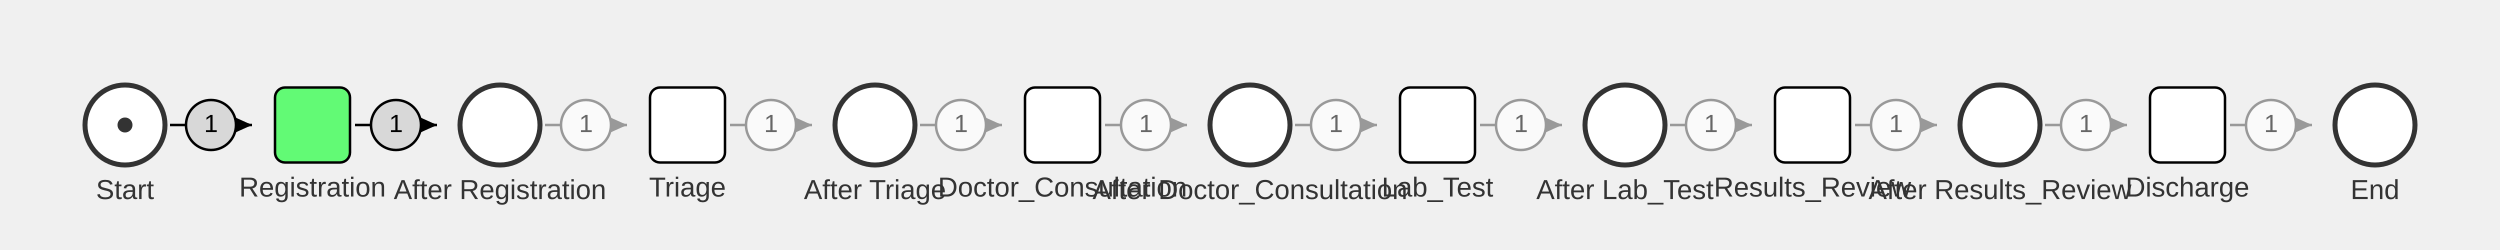
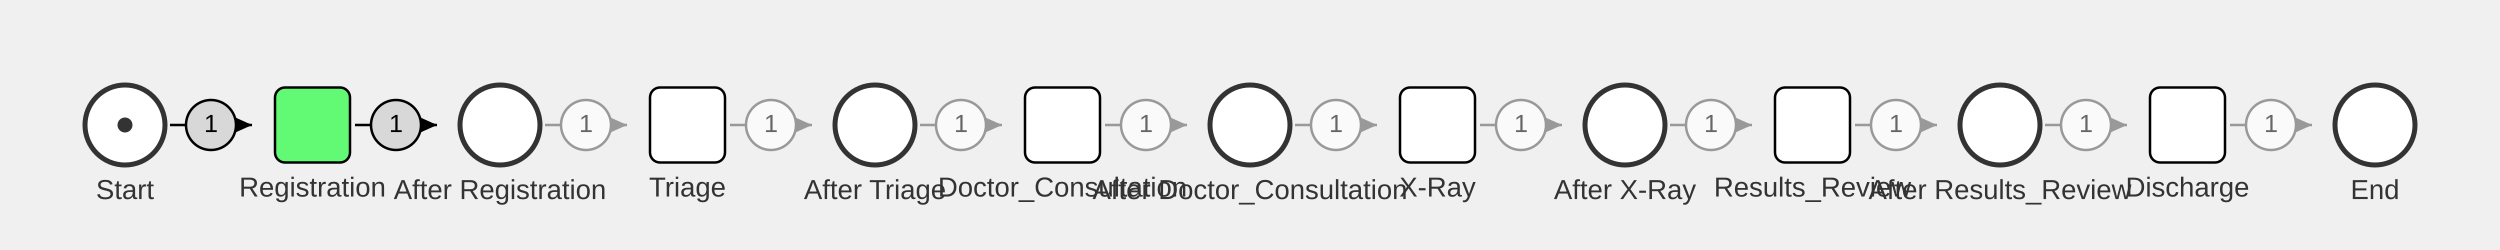
<svg xmlns="http://www.w3.org/2000/svg" viewBox="50.0 50.0 1000.0 100.0" width="1000" height="100">
  <defs>
    <style>.place { fill: #fff; stroke: #333; stroke-width: 2; }.place-cap-full { fill: #ffebee; }.transition { fill: #ffffff; stroke: #000; stroke-width: 1; }.transition-active { fill: #62fa75; stroke: #000; }.arc { stroke: #cfcfcf; stroke-width: 1; fill: none; }.arc-active { stroke: #2a6fb8; }.arrowhead { fill: #cfcfcf; }.arrowhead-active { fill: #2a6fb8; }.inhibitor { fill: #fff; stroke: #cfcfcf; stroke-width: 1.3; }.inhibitor-active { stroke: #2a6fb8; }.token-dot { fill: #333; }.token-text { font-family: system-ui, Arial; font-size: 12px; fill: #333; text-anchor: middle; dominant-baseline: middle; }.weight-badge { font-family: system-ui, Arial; font-size: 10px; fill: #666; text-anchor: middle; dominant-baseline: middle; }.weight-bg { fill: #fafafa; stroke: #ddd; stroke-width: 1; }.weight-bg-active { fill: #e8f0fb; stroke: #2a6fb8; }.label-text { font-family: system-ui, Arial; font-size: 11px; fill: #333; text-anchor: middle; dominant-baseline: hanging; }</style>
  </defs>
  <line x1="118.0" y1="100.0" x2="150.8" y2="100.0" stroke="#000000" stroke-width="1" fill="none" />
  <path d="M 150.8 100.0 L 142.8 103.6 L 142.8 96.4 Z" fill="#000000" />
  <circle cx="134.4" cy="100.0" r="10" fill="#d8d8d8" stroke="#000000" stroke-width="1" />
  <text x="134.4" y="100.0" font-family="system-ui, Arial" font-size="10px" fill="#000000" text-anchor="middle" dominant-baseline="middle">1</text>
  <line x1="192.0" y1="100.0" x2="224.8" y2="100.0" stroke="#000000" stroke-width="1" fill="none" />
  <path d="M 224.8 100.0 L 216.8 103.6 L 216.8 96.4 Z" fill="#000000" />
  <circle cx="208.4" cy="100.0" r="10" fill="#d8d8d8" stroke="#000000" stroke-width="1" />
  <text x="208.4" y="100.0" font-family="system-ui, Arial" font-size="10px" fill="#000000" text-anchor="middle" dominant-baseline="middle">1</text>
  <line x1="268.0" y1="100.0" x2="300.8" y2="100.0" stroke="#999999" stroke-width="1" fill="none" />
  <path d="M 300.8 100.0 L 292.8 103.6 L 292.8 96.4 Z" fill="#999999" />
  <circle cx="284.4" cy="100.0" r="10" fill="#fafafa" stroke="#999999" stroke-width="1" />
  <text x="284.4" y="100.0" font-family="system-ui, Arial" font-size="10px" fill="#666" text-anchor="middle" dominant-baseline="middle">1</text>
  <line x1="342.0" y1="100.0" x2="374.8" y2="100.0" stroke="#999999" stroke-width="1" fill="none" />
  <path d="M 374.8 100.0 L 366.8 103.6 L 366.8 96.4 Z" fill="#999999" />
  <circle cx="358.4" cy="100.0" r="10" fill="#fafafa" stroke="#999999" stroke-width="1" />
  <text x="358.4" y="100.0" font-family="system-ui, Arial" font-size="10px" fill="#666" text-anchor="middle" dominant-baseline="middle">1</text>
  <line x1="418.0" y1="100.0" x2="450.8" y2="100.0" stroke="#999999" stroke-width="1" fill="none" />
  <path d="M 450.8 100.0 L 442.8 103.6 L 442.8 96.4 Z" fill="#999999" />
  <circle cx="434.4" cy="100.0" r="10" fill="#fafafa" stroke="#999999" stroke-width="1" />
  <text x="434.4" y="100.0" font-family="system-ui, Arial" font-size="10px" fill="#666" text-anchor="middle" dominant-baseline="middle">1</text>
  <line x1="492.0" y1="100.0" x2="524.8" y2="100.0" stroke="#999999" stroke-width="1" fill="none" />
  <path d="M 524.8 100.0 L 516.8 103.6 L 516.8 96.4 Z" fill="#999999" />
  <circle cx="508.4" cy="100.0" r="10" fill="#fafafa" stroke="#999999" stroke-width="1" />
  <text x="508.4" y="100.0" font-family="system-ui, Arial" font-size="10px" fill="#666" text-anchor="middle" dominant-baseline="middle">1</text>
  <line x1="568.0" y1="100.0" x2="600.8" y2="100.0" stroke="#999999" stroke-width="1" fill="none" />
  <path d="M 600.8 100.0 L 592.8 103.6 L 592.8 96.4 Z" fill="#999999" />
  <circle cx="584.4" cy="100.0" r="10" fill="#fafafa" stroke="#999999" stroke-width="1" />
  <text x="584.4" y="100.0" font-family="system-ui, Arial" font-size="10px" fill="#666" text-anchor="middle" dominant-baseline="middle">1</text>
  <line x1="642.0" y1="100.0" x2="674.8" y2="100.0" stroke="#999999" stroke-width="1" fill="none" />
  <path d="M 674.8 100.0 L 666.8 103.6 L 666.8 96.4 Z" fill="#999999" />
  <circle cx="658.4" cy="100.0" r="10" fill="#fafafa" stroke="#999999" stroke-width="1" />
  <text x="658.4" y="100.0" font-family="system-ui, Arial" font-size="10px" fill="#666" text-anchor="middle" dominant-baseline="middle">1</text>
  <line x1="718.0" y1="100.0" x2="750.8" y2="100.0" stroke="#999999" stroke-width="1" fill="none" />
  <path d="M 750.8 100.0 L 742.8 103.6 L 742.8 96.4 Z" fill="#999999" />
  <circle cx="734.4" cy="100.0" r="10" fill="#fafafa" stroke="#999999" stroke-width="1" />
  <text x="734.4" y="100.0" font-family="system-ui, Arial" font-size="10px" fill="#666" text-anchor="middle" dominant-baseline="middle">1</text>
  <line x1="792.0" y1="100.0" x2="824.8" y2="100.0" stroke="#999999" stroke-width="1" fill="none" />
  <path d="M 824.8 100.0 L 816.8 103.6 L 816.8 96.4 Z" fill="#999999" />
  <circle cx="808.4" cy="100.0" r="10" fill="#fafafa" stroke="#999999" stroke-width="1" />
  <text x="808.4" y="100.0" font-family="system-ui, Arial" font-size="10px" fill="#666" text-anchor="middle" dominant-baseline="middle">1</text>
  <line x1="868.0" y1="100.0" x2="900.8" y2="100.0" stroke="#999999" stroke-width="1" fill="none" />
  <path d="M 900.8 100.0 L 892.8 103.6 L 892.8 96.4 Z" fill="#999999" />
  <circle cx="884.4" cy="100.0" r="10" fill="#fafafa" stroke="#999999" stroke-width="1" />
  <text x="884.4" y="100.0" font-family="system-ui, Arial" font-size="10px" fill="#666" text-anchor="middle" dominant-baseline="middle">1</text>
  <line x1="942.0" y1="100.0" x2="974.8" y2="100.0" stroke="#999999" stroke-width="1" fill="none" />
  <path d="M 974.8 100.0 L 966.8 103.6 L 966.8 96.4 Z" fill="#999999" />
  <circle cx="958.4" cy="100.0" r="10" fill="#fafafa" stroke="#999999" stroke-width="1" />
  <text x="958.4" y="100.0" font-family="system-ui, Arial" font-size="10px" fill="#666" text-anchor="middle" dominant-baseline="middle">1</text>
-   <circle cx="550.0" cy="100.0" r="16.0" class="place" />
-   <text x="550.0" y="122.0" class="label-text">After Doctor_Consultation</text>
-   <circle cx="700.0" cy="100.0" r="16.0" class="place" />
-   <text x="700.0" y="122.0" class="label-text">After Lab_Test</text>
  <circle cx="850.0" cy="100.0" r="16.0" class="place" />
  <text x="850.0" y="122.0" class="label-text">After Results_Review</text>
  <circle cx="100.0" cy="100.0" r="16.0" class="place" />
  <circle cx="100.0" cy="100.0" r="3" class="token-dot" />
  <text x="100.0" y="122.0" class="label-text">Start</text>
  <circle cx="1000.0" cy="100.0" r="16.0" class="place" />
  <text x="1000.0" y="122.0" class="label-text">End</text>
  <circle cx="250.0" cy="100.0" r="16.0" class="place" />
  <text x="250.0" y="122.0" class="label-text">After Registration</text>
  <circle cx="400.0" cy="100.0" r="16.0" class="place" />
  <text x="400.0" y="122.0" class="label-text">After Triage</text>
+   <circle cx="550.0" cy="100.0" r="16.0" class="place" />
+   <text x="550.0" y="122.0" class="label-text">After Doctor_Consultation</text>
+   <circle cx="700.0" cy="100.0" r="16.0" class="place" />
+   <text x="700.0" y="122.0" class="label-text">After X-Ray</text>
+   <rect x="610.0" y="85.0" width="30.0" height="30.0" rx="4.0" ry="4.0" class="transition" />
+   <text x="625.0" y="121.0" class="label-text">X-Ray</text>
+   <rect x="910.0" y="85.0" width="30.0" height="30.0" rx="4.0" ry="4.0" class="transition" />
+   <text x="925.0" y="121.0" class="label-text">Discharge</text>
  <rect x="460.0" y="85.0" width="30.0" height="30.0" rx="4.0" ry="4.0" class="transition" />
  <text x="475.0" y="121.0" class="label-text">Doctor_Consultation</text>
-   <rect x="610.0" y="85.0" width="30.0" height="30.0" rx="4.0" ry="4.0" class="transition" />
-   <text x="625.0" y="121.0" class="label-text">Lab_Test</text>
  <rect x="160.0" y="85.0" width="30.0" height="30.0" rx="4.0" ry="4.0" class="transition transition-active" />
  <text x="175.0" y="121.0" class="label-text">Registration</text>
  <rect x="760.0" y="85.0" width="30.0" height="30.0" rx="4.0" ry="4.0" class="transition" />
  <text x="775.0" y="121.0" class="label-text">Results_Review</text>
  <rect x="310.0" y="85.0" width="30.0" height="30.0" rx="4.0" ry="4.0" class="transition" />
  <text x="325.0" y="121.0" class="label-text">Triage</text>
-   <rect x="910.0" y="85.0" width="30.0" height="30.0" rx="4.0" ry="4.0" class="transition" />
-   <text x="925.0" y="121.0" class="label-text">Discharge</text>
</svg>
